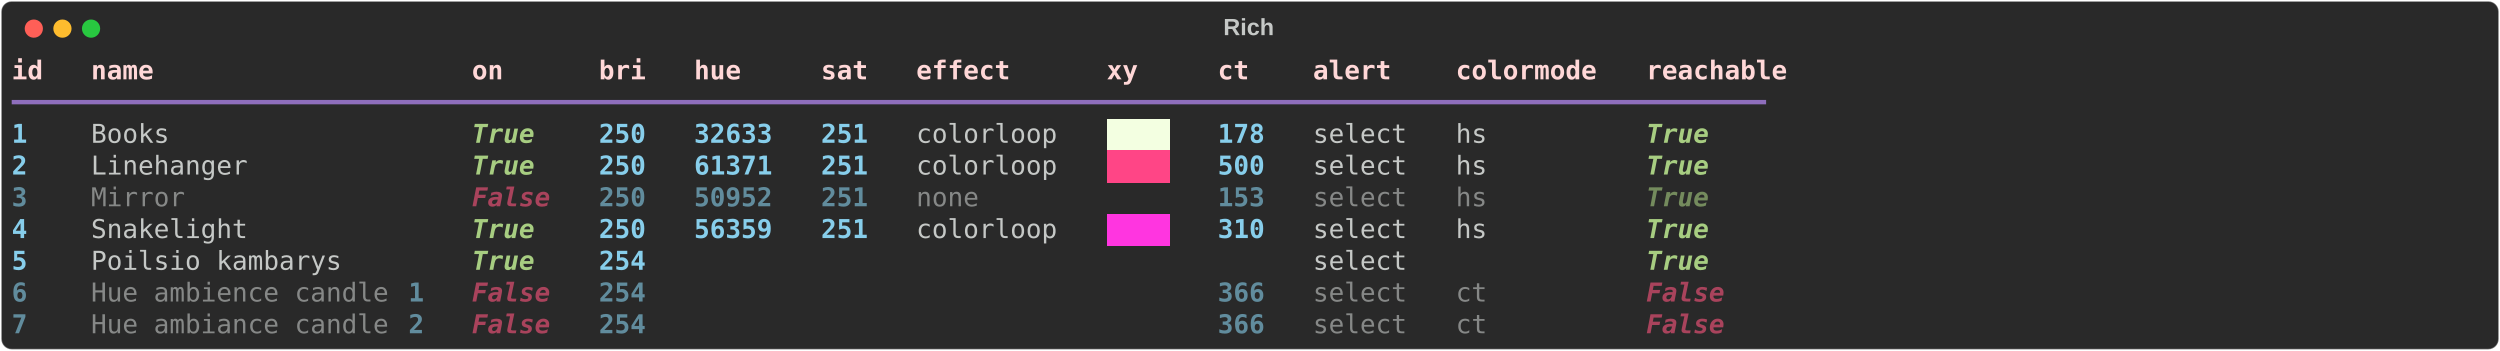
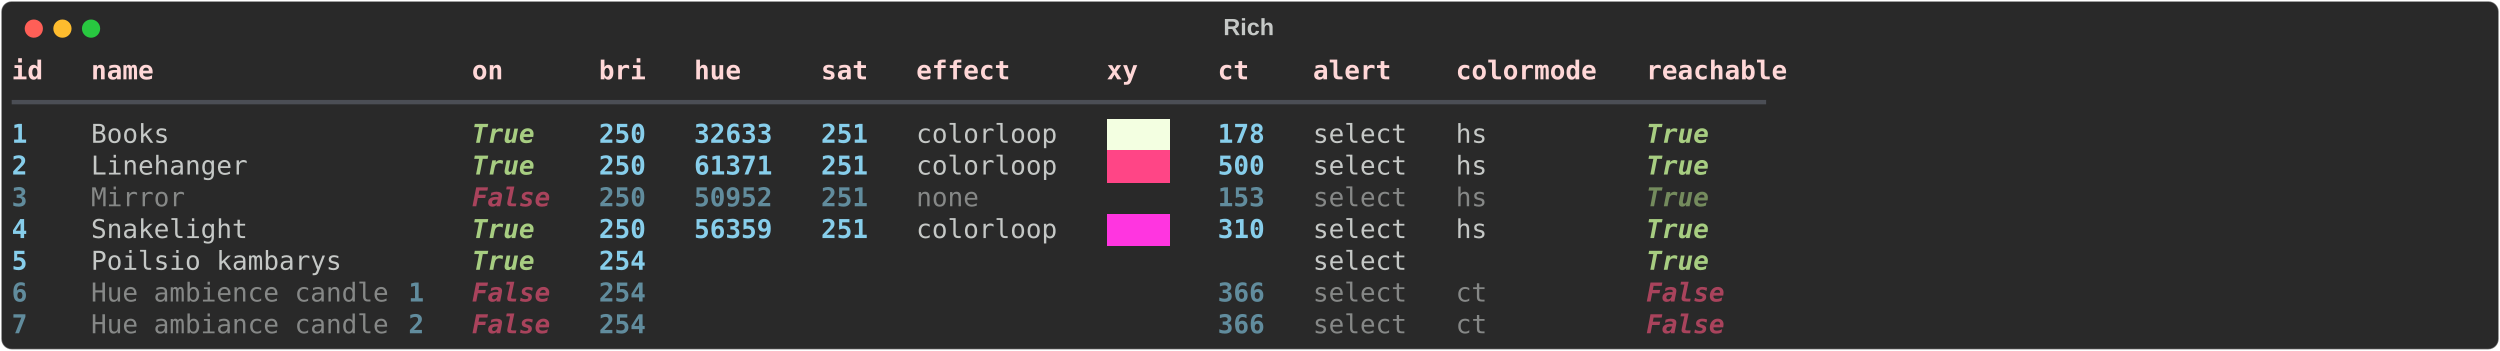
<svg xmlns="http://www.w3.org/2000/svg" class="rich-terminal" viewBox="0 0 1922 269.6">
  <style>

    @font-face {
        font-family: "Fira Code";
        src: local("FiraCode-Regular"),
                url("https://cdnjs.cloudflare.com/ajax/libs/firacode/6.2.0/woff2/FiraCode-Regular.woff2") format("woff2"),
                url("https://cdnjs.cloudflare.com/ajax/libs/firacode/6.2.0/woff/FiraCode-Regular.woff") format("woff");
        font-style: normal;
        font-weight: 400;
    }
    @font-face {
        font-family: "Fira Code";
        src: local("FiraCode-Bold"),
                url("https://cdnjs.cloudflare.com/ajax/libs/firacode/6.2.0/woff2/FiraCode-Bold.woff2") format("woff2"),
                url("https://cdnjs.cloudflare.com/ajax/libs/firacode/6.2.0/woff/FiraCode-Bold.woff") format("woff");
        font-style: bold;
        font-weight: 700;
    }

-     .terminal-2732362838-matrix {
+     .terminal-98083830-matrix {
        font-family: Fira Code, monospace;
        font-size: 20px;
        line-height: 24.4px;
        font-variant-east-asian: full-width;
    }

-     .terminal-2732362838-title {
+     .terminal-98083830-title {
        font-size: 18px;
        font-weight: bold;
        font-family: arial;
    }

-     .terminal-2732362838-r1 { fill: #ffd7d7;font-weight: bold }
- .terminal-2732362838-r2 { fill: #8e6ebc }
- .terminal-2732362838-r3 { fill: #c5c8c6 }
- .terminal-2732362838-r4 { fill: #87ceeb;font-weight: bold }
- .terminal-2732362838-r5 { fill: #a7cd81;font-weight: bold;font-style: italic; }
- .terminal-2732362838-r6 { fill: #f3ffe1 }
- .terminal-2732362838-r7 { fill: #ff4586 }
- .terminal-2732362838-r8 { fill: #618c9d;font-weight: bold }
- .terminal-2732362838-r9 { fill: #868887 }
- .terminal-2732362838-r10 { fill: #a9435c;font-weight: bold;font-style: italic; }
- .terminal-2732362838-r11 { fill: #748b5d;font-weight: bold;font-style: italic; }
- .terminal-2732362838-r12 { fill: #ff35e0 }
+     .terminal-98083830-r1 { fill: #ffd7d7;font-weight: bold }
+ .terminal-98083830-r2 { fill: #4b4e55 }
+ .terminal-98083830-r3 { fill: #c5c8c6 }
+ .terminal-98083830-r4 { fill: #87ceeb;font-weight: bold }
+ .terminal-98083830-r5 { fill: #a7cd81;font-weight: bold;font-style: italic; }
+ .terminal-98083830-r6 { fill: #f3ffe1 }
+ .terminal-98083830-r7 { fill: #ff4586 }
+ .terminal-98083830-r8 { fill: #618c9d;font-weight: bold }
+ .terminal-98083830-r9 { fill: #868887 }
+ .terminal-98083830-r10 { fill: #a9435c;font-weight: bold;font-style: italic; }
+ .terminal-98083830-r11 { fill: #748b5d;font-weight: bold;font-style: italic; }
+ .terminal-98083830-r12 { fill: #ff35e0 }
    </style>
  <defs>
-     <clipPath id="terminal-2732362838-clip-terminal">
+     <clipPath id="terminal-98083830-clip-terminal">
      <rect x="0" y="0" width="1902.2" height="218.6" />
    </clipPath>
-     <clipPath id="terminal-2732362838-line-0">
+     <clipPath id="terminal-98083830-line-0">
      <rect x="0" y="1.5" width="1903.2" height="24.65" />
    </clipPath>
-     <clipPath id="terminal-2732362838-line-1">
+     <clipPath id="terminal-98083830-line-1">
      <rect x="0" y="25.9" width="1903.2" height="24.65" />
    </clipPath>
-     <clipPath id="terminal-2732362838-line-2">
+     <clipPath id="terminal-98083830-line-2">
      <rect x="0" y="50.3" width="1903.2" height="24.65" />
    </clipPath>
-     <clipPath id="terminal-2732362838-line-3">
+     <clipPath id="terminal-98083830-line-3">
      <rect x="0" y="74.7" width="1903.2" height="24.65" />
    </clipPath>
-     <clipPath id="terminal-2732362838-line-4">
+     <clipPath id="terminal-98083830-line-4">
      <rect x="0" y="99.1" width="1903.2" height="24.65" />
    </clipPath>
-     <clipPath id="terminal-2732362838-line-5">
+     <clipPath id="terminal-98083830-line-5">
      <rect x="0" y="123.5" width="1903.2" height="24.65" />
    </clipPath>
-     <clipPath id="terminal-2732362838-line-6">
+     <clipPath id="terminal-98083830-line-6">
      <rect x="0" y="147.9" width="1903.2" height="24.65" />
    </clipPath>
-     <clipPath id="terminal-2732362838-line-7">
+     <clipPath id="terminal-98083830-line-7">
      <rect x="0" y="172.3" width="1903.2" height="24.65" />
    </clipPath>
  </defs>
  <rect fill="#292929" stroke="rgba(255,255,255,0.35)" stroke-width="1" x="1" y="1" width="1920" height="267.6" rx="8" />
-   <text class="terminal-2732362838-title" fill="#c5c8c6" text-anchor="middle" x="960" y="27">Rich</text>
+   <text class="terminal-98083830-title" fill="#c5c8c6" text-anchor="middle" x="960" y="27">Rich</text>
  <g transform="translate(26,22)">
    <circle cx="0" cy="0" r="7" fill="#ff5f57" />
    <circle cx="22" cy="0" r="7" fill="#febc2e" />
    <circle cx="44" cy="0" r="7" fill="#28c840" />
  </g>
-   <g transform="translate(9, 41)" clip-path="url(#terminal-2732362838-clip-terminal)">
+   <g transform="translate(9, 41)" clip-path="url(#terminal-98083830-clip-terminal)">
    <rect fill="#f3ffe1" x="841.8" y="50.3" width="48.8" height="24.65" shape-rendering="crispEdges" />
    <rect fill="#ff4586" x="841.8" y="74.7" width="48.8" height="24.65" shape-rendering="crispEdges" />
    <rect fill="#ff35e0" x="841.8" y="123.5" width="48.8" height="24.65" shape-rendering="crispEdges" />
-     <g class="terminal-2732362838-matrix">
-       <text class="terminal-2732362838-r1" x="0" y="20" textLength="24.4" clip-path="url(#terminal-2732362838-line-0)">id</text>
-       <text class="terminal-2732362838-r1" x="61" y="20" textLength="256.2" clip-path="url(#terminal-2732362838-line-0)">name                 </text>
-       <text class="terminal-2732362838-r1" x="353.8" y="20" textLength="61" clip-path="url(#terminal-2732362838-line-0)">on   </text>
-       <text class="terminal-2732362838-r1" x="451.4" y="20" textLength="36.6" clip-path="url(#terminal-2732362838-line-0)">bri</text>
-       <text class="terminal-2732362838-r1" x="524.6" y="20" textLength="61" clip-path="url(#terminal-2732362838-line-0)">hue  </text>
-       <text class="terminal-2732362838-r1" x="622.2" y="20" textLength="36.6" clip-path="url(#terminal-2732362838-line-0)">sat</text>
-       <text class="terminal-2732362838-r1" x="695.4" y="20" textLength="109.8" clip-path="url(#terminal-2732362838-line-0)">effect   </text>
-       <text class="terminal-2732362838-r1" x="841.8" y="20" textLength="48.8" clip-path="url(#terminal-2732362838-line-0)">xy  </text>
-       <text class="terminal-2732362838-r1" x="927.2" y="20" textLength="36.6" clip-path="url(#terminal-2732362838-line-0)">ct </text>
-       <text class="terminal-2732362838-r1" x="1000.4" y="20" textLength="73.2" clip-path="url(#terminal-2732362838-line-0)">alert </text>
-       <text class="terminal-2732362838-r1" x="1110.2" y="20" textLength="109.8" clip-path="url(#terminal-2732362838-line-0)">colormode</text>
-       <text class="terminal-2732362838-r1" x="1256.6" y="20" textLength="109.8" clip-path="url(#terminal-2732362838-line-0)">reachable</text>
-       <text class="terminal-2732362838-r3" x="1903.2" y="20" textLength="12.2" clip-path="url(#terminal-2732362838-line-0)">
+     <g class="terminal-98083830-matrix">
+       <text class="terminal-98083830-r1" x="0" y="20" textLength="24.4" clip-path="url(#terminal-98083830-line-0)">id</text>
+       <text class="terminal-98083830-r1" x="61" y="20" textLength="256.2" clip-path="url(#terminal-98083830-line-0)">name                 </text>
+       <text class="terminal-98083830-r1" x="353.8" y="20" textLength="61" clip-path="url(#terminal-98083830-line-0)">on   </text>
+       <text class="terminal-98083830-r1" x="451.4" y="20" textLength="36.6" clip-path="url(#terminal-98083830-line-0)">bri</text>
+       <text class="terminal-98083830-r1" x="524.6" y="20" textLength="61" clip-path="url(#terminal-98083830-line-0)">hue  </text>
+       <text class="terminal-98083830-r1" x="622.2" y="20" textLength="36.6" clip-path="url(#terminal-98083830-line-0)">sat</text>
+       <text class="terminal-98083830-r1" x="695.4" y="20" textLength="109.8" clip-path="url(#terminal-98083830-line-0)">effect   </text>
+       <text class="terminal-98083830-r1" x="841.8" y="20" textLength="48.8" clip-path="url(#terminal-98083830-line-0)">xy  </text>
+       <text class="terminal-98083830-r1" x="927.2" y="20" textLength="36.6" clip-path="url(#terminal-98083830-line-0)">ct </text>
+       <text class="terminal-98083830-r1" x="1000.4" y="20" textLength="73.2" clip-path="url(#terminal-98083830-line-0)">alert </text>
+       <text class="terminal-98083830-r1" x="1110.2" y="20" textLength="109.8" clip-path="url(#terminal-98083830-line-0)">colormode</text>
+       <text class="terminal-98083830-r1" x="1256.6" y="20" textLength="109.8" clip-path="url(#terminal-98083830-line-0)">reachable</text>
+       <text class="terminal-98083830-r3" x="1903.2" y="20" textLength="12.2" clip-path="url(#terminal-98083830-line-0)">
</text>
-       <text class="terminal-2732362838-r2" x="0" y="44.4" textLength="1366.4" clip-path="url(#terminal-2732362838-line-1)">━━━━━━━━━━━━━━━━━━━━━━━━━━━━━━━━━━━━━━━━━━━━━━━━━━━━━━━━━━━━━━━━━━━━━━━━━━━━━━━━━━━━━━━━━━━━━━━━━━━━━━━━━━━━━━━━</text>
-       <text class="terminal-2732362838-r3" x="1903.2" y="44.4" textLength="12.2" clip-path="url(#terminal-2732362838-line-1)">
+       <text class="terminal-98083830-r2" x="0" y="44.4" textLength="1366.4" clip-path="url(#terminal-98083830-line-1)">━━━━━━━━━━━━━━━━━━━━━━━━━━━━━━━━━━━━━━━━━━━━━━━━━━━━━━━━━━━━━━━━━━━━━━━━━━━━━━━━━━━━━━━━━━━━━━━━━━━━━━━━━━━━━━━━</text>
+       <text class="terminal-98083830-r3" x="1903.2" y="44.4" textLength="12.2" clip-path="url(#terminal-98083830-line-1)">
</text>
-       <text class="terminal-2732362838-r4" x="0" y="68.8" textLength="12.2" clip-path="url(#terminal-2732362838-line-2)">1</text>
-       <text class="terminal-2732362838-r3" x="61" y="68.8" textLength="256.2" clip-path="url(#terminal-2732362838-line-2)">Books                </text>
-       <text class="terminal-2732362838-r5" x="353.8" y="68.8" textLength="48.8" clip-path="url(#terminal-2732362838-line-2)">True</text>
-       <text class="terminal-2732362838-r4" x="451.4" y="68.8" textLength="36.6" clip-path="url(#terminal-2732362838-line-2)">250</text>
-       <text class="terminal-2732362838-r4" x="524.6" y="68.8" textLength="61" clip-path="url(#terminal-2732362838-line-2)">32633</text>
-       <text class="terminal-2732362838-r4" x="622.2" y="68.8" textLength="36.6" clip-path="url(#terminal-2732362838-line-2)">251</text>
-       <text class="terminal-2732362838-r3" x="695.4" y="68.8" textLength="109.8" clip-path="url(#terminal-2732362838-line-2)">colorloop</text>
-       <text class="terminal-2732362838-r6" x="841.8" y="68.8" textLength="48.8" clip-path="url(#terminal-2732362838-line-2)">   a</text>
-       <text class="terminal-2732362838-r4" x="927.2" y="68.8" textLength="36.6" clip-path="url(#terminal-2732362838-line-2)">178</text>
-       <text class="terminal-2732362838-r3" x="1000.4" y="68.8" textLength="73.2" clip-path="url(#terminal-2732362838-line-2)">select</text>
-       <text class="terminal-2732362838-r3" x="1110.2" y="68.8" textLength="109.8" clip-path="url(#terminal-2732362838-line-2)">hs       </text>
-       <text class="terminal-2732362838-r5" x="1256.6" y="68.8" textLength="48.8" clip-path="url(#terminal-2732362838-line-2)">True</text>
-       <text class="terminal-2732362838-r3" x="1903.2" y="68.8" textLength="12.2" clip-path="url(#terminal-2732362838-line-2)">
+       <text class="terminal-98083830-r4" x="0" y="68.8" textLength="12.2" clip-path="url(#terminal-98083830-line-2)">1</text>
+       <text class="terminal-98083830-r3" x="61" y="68.8" textLength="256.2" clip-path="url(#terminal-98083830-line-2)">Books                </text>
+       <text class="terminal-98083830-r5" x="353.8" y="68.8" textLength="48.8" clip-path="url(#terminal-98083830-line-2)">True</text>
+       <text class="terminal-98083830-r4" x="451.4" y="68.8" textLength="36.6" clip-path="url(#terminal-98083830-line-2)">250</text>
+       <text class="terminal-98083830-r4" x="524.6" y="68.8" textLength="61" clip-path="url(#terminal-98083830-line-2)">32633</text>
+       <text class="terminal-98083830-r4" x="622.2" y="68.8" textLength="36.6" clip-path="url(#terminal-98083830-line-2)">251</text>
+       <text class="terminal-98083830-r3" x="695.4" y="68.8" textLength="109.8" clip-path="url(#terminal-98083830-line-2)">colorloop</text>
+       <text class="terminal-98083830-r6" x="841.8" y="68.8" textLength="48.8" clip-path="url(#terminal-98083830-line-2)">   a</text>
+       <text class="terminal-98083830-r4" x="927.2" y="68.8" textLength="36.6" clip-path="url(#terminal-98083830-line-2)">178</text>
+       <text class="terminal-98083830-r3" x="1000.4" y="68.8" textLength="73.2" clip-path="url(#terminal-98083830-line-2)">select</text>
+       <text class="terminal-98083830-r3" x="1110.2" y="68.8" textLength="109.8" clip-path="url(#terminal-98083830-line-2)">hs       </text>
+       <text class="terminal-98083830-r5" x="1256.6" y="68.8" textLength="48.8" clip-path="url(#terminal-98083830-line-2)">True</text>
+       <text class="terminal-98083830-r3" x="1903.2" y="68.8" textLength="12.2" clip-path="url(#terminal-98083830-line-2)">
</text>
-       <text class="terminal-2732362838-r4" x="0" y="93.2" textLength="12.2" clip-path="url(#terminal-2732362838-line-3)">2</text>
-       <text class="terminal-2732362838-r3" x="61" y="93.2" textLength="256.2" clip-path="url(#terminal-2732362838-line-3)">Linehanger           </text>
-       <text class="terminal-2732362838-r5" x="353.8" y="93.2" textLength="48.8" clip-path="url(#terminal-2732362838-line-3)">True</text>
-       <text class="terminal-2732362838-r4" x="451.4" y="93.2" textLength="36.6" clip-path="url(#terminal-2732362838-line-3)">250</text>
-       <text class="terminal-2732362838-r4" x="524.6" y="93.2" textLength="61" clip-path="url(#terminal-2732362838-line-3)">61371</text>
-       <text class="terminal-2732362838-r4" x="622.2" y="93.2" textLength="36.6" clip-path="url(#terminal-2732362838-line-3)">251</text>
-       <text class="terminal-2732362838-r3" x="695.4" y="93.2" textLength="109.8" clip-path="url(#terminal-2732362838-line-3)">colorloop</text>
-       <text class="terminal-2732362838-r7" x="841.8" y="93.2" textLength="48.8" clip-path="url(#terminal-2732362838-line-3)">   a</text>
-       <text class="terminal-2732362838-r4" x="927.2" y="93.2" textLength="36.6" clip-path="url(#terminal-2732362838-line-3)">500</text>
-       <text class="terminal-2732362838-r3" x="1000.4" y="93.2" textLength="73.2" clip-path="url(#terminal-2732362838-line-3)">select</text>
-       <text class="terminal-2732362838-r3" x="1110.2" y="93.2" textLength="109.8" clip-path="url(#terminal-2732362838-line-3)">hs       </text>
-       <text class="terminal-2732362838-r5" x="1256.6" y="93.2" textLength="48.8" clip-path="url(#terminal-2732362838-line-3)">True</text>
-       <text class="terminal-2732362838-r3" x="1903.2" y="93.2" textLength="12.2" clip-path="url(#terminal-2732362838-line-3)">
+       <text class="terminal-98083830-r4" x="0" y="93.2" textLength="12.2" clip-path="url(#terminal-98083830-line-3)">2</text>
+       <text class="terminal-98083830-r3" x="61" y="93.2" textLength="256.2" clip-path="url(#terminal-98083830-line-3)">Linehanger           </text>
+       <text class="terminal-98083830-r5" x="353.8" y="93.2" textLength="48.8" clip-path="url(#terminal-98083830-line-3)">True</text>
+       <text class="terminal-98083830-r4" x="451.4" y="93.2" textLength="36.6" clip-path="url(#terminal-98083830-line-3)">250</text>
+       <text class="terminal-98083830-r4" x="524.6" y="93.2" textLength="61" clip-path="url(#terminal-98083830-line-3)">61371</text>
+       <text class="terminal-98083830-r4" x="622.2" y="93.2" textLength="36.6" clip-path="url(#terminal-98083830-line-3)">251</text>
+       <text class="terminal-98083830-r3" x="695.4" y="93.2" textLength="109.8" clip-path="url(#terminal-98083830-line-3)">colorloop</text>
+       <text class="terminal-98083830-r7" x="841.8" y="93.2" textLength="48.8" clip-path="url(#terminal-98083830-line-3)">   a</text>
+       <text class="terminal-98083830-r4" x="927.2" y="93.2" textLength="36.6" clip-path="url(#terminal-98083830-line-3)">500</text>
+       <text class="terminal-98083830-r3" x="1000.4" y="93.2" textLength="73.2" clip-path="url(#terminal-98083830-line-3)">select</text>
+       <text class="terminal-98083830-r3" x="1110.2" y="93.2" textLength="109.8" clip-path="url(#terminal-98083830-line-3)">hs       </text>
+       <text class="terminal-98083830-r5" x="1256.6" y="93.2" textLength="48.8" clip-path="url(#terminal-98083830-line-3)">True</text>
+       <text class="terminal-98083830-r3" x="1903.2" y="93.2" textLength="12.2" clip-path="url(#terminal-98083830-line-3)">
</text>
-       <text class="terminal-2732362838-r8" x="0" y="117.6" textLength="12.2" clip-path="url(#terminal-2732362838-line-4)">3</text>
-       <text class="terminal-2732362838-r9" x="61" y="117.6" textLength="256.2" clip-path="url(#terminal-2732362838-line-4)">Mirror               </text>
-       <text class="terminal-2732362838-r10" x="353.8" y="117.6" textLength="61" clip-path="url(#terminal-2732362838-line-4)">False</text>
-       <text class="terminal-2732362838-r8" x="451.4" y="117.6" textLength="36.6" clip-path="url(#terminal-2732362838-line-4)">250</text>
-       <text class="terminal-2732362838-r8" x="524.6" y="117.6" textLength="61" clip-path="url(#terminal-2732362838-line-4)">50952</text>
-       <text class="terminal-2732362838-r8" x="622.2" y="117.6" textLength="36.6" clip-path="url(#terminal-2732362838-line-4)">251</text>
-       <text class="terminal-2732362838-r9" x="695.4" y="117.6" textLength="109.8" clip-path="url(#terminal-2732362838-line-4)">none     </text>
-       <text class="terminal-2732362838-r8" x="927.2" y="117.6" textLength="36.6" clip-path="url(#terminal-2732362838-line-4)">153</text>
-       <text class="terminal-2732362838-r9" x="1000.4" y="117.6" textLength="73.2" clip-path="url(#terminal-2732362838-line-4)">select</text>
-       <text class="terminal-2732362838-r9" x="1110.2" y="117.6" textLength="109.8" clip-path="url(#terminal-2732362838-line-4)">hs       </text>
-       <text class="terminal-2732362838-r11" x="1256.6" y="117.6" textLength="48.8" clip-path="url(#terminal-2732362838-line-4)">True</text>
-       <text class="terminal-2732362838-r3" x="1903.2" y="117.6" textLength="12.2" clip-path="url(#terminal-2732362838-line-4)">
+       <text class="terminal-98083830-r8" x="0" y="117.6" textLength="12.2" clip-path="url(#terminal-98083830-line-4)">3</text>
+       <text class="terminal-98083830-r9" x="61" y="117.6" textLength="256.2" clip-path="url(#terminal-98083830-line-4)">Mirror               </text>
+       <text class="terminal-98083830-r10" x="353.8" y="117.6" textLength="61" clip-path="url(#terminal-98083830-line-4)">False</text>
+       <text class="terminal-98083830-r8" x="451.4" y="117.6" textLength="36.6" clip-path="url(#terminal-98083830-line-4)">250</text>
+       <text class="terminal-98083830-r8" x="524.6" y="117.6" textLength="61" clip-path="url(#terminal-98083830-line-4)">50952</text>
+       <text class="terminal-98083830-r8" x="622.2" y="117.6" textLength="36.6" clip-path="url(#terminal-98083830-line-4)">251</text>
+       <text class="terminal-98083830-r9" x="695.4" y="117.6" textLength="109.8" clip-path="url(#terminal-98083830-line-4)">none     </text>
+       <text class="terminal-98083830-r8" x="927.2" y="117.6" textLength="36.6" clip-path="url(#terminal-98083830-line-4)">153</text>
+       <text class="terminal-98083830-r9" x="1000.4" y="117.6" textLength="73.2" clip-path="url(#terminal-98083830-line-4)">select</text>
+       <text class="terminal-98083830-r9" x="1110.2" y="117.6" textLength="109.8" clip-path="url(#terminal-98083830-line-4)">hs       </text>
+       <text class="terminal-98083830-r11" x="1256.6" y="117.6" textLength="48.8" clip-path="url(#terminal-98083830-line-4)">True</text>
+       <text class="terminal-98083830-r3" x="1903.2" y="117.6" textLength="12.2" clip-path="url(#terminal-98083830-line-4)">
</text>
-       <text class="terminal-2732362838-r4" x="0" y="142" textLength="12.2" clip-path="url(#terminal-2732362838-line-5)">4</text>
-       <text class="terminal-2732362838-r3" x="61" y="142" textLength="256.2" clip-path="url(#terminal-2732362838-line-5)">Snakelight           </text>
-       <text class="terminal-2732362838-r5" x="353.8" y="142" textLength="48.8" clip-path="url(#terminal-2732362838-line-5)">True</text>
-       <text class="terminal-2732362838-r4" x="451.4" y="142" textLength="36.6" clip-path="url(#terminal-2732362838-line-5)">250</text>
-       <text class="terminal-2732362838-r4" x="524.6" y="142" textLength="61" clip-path="url(#terminal-2732362838-line-5)">56359</text>
-       <text class="terminal-2732362838-r4" x="622.2" y="142" textLength="36.6" clip-path="url(#terminal-2732362838-line-5)">251</text>
-       <text class="terminal-2732362838-r3" x="695.4" y="142" textLength="109.8" clip-path="url(#terminal-2732362838-line-5)">colorloop</text>
-       <text class="terminal-2732362838-r12" x="841.8" y="142" textLength="48.8" clip-path="url(#terminal-2732362838-line-5)">   a</text>
-       <text class="terminal-2732362838-r4" x="927.2" y="142" textLength="36.6" clip-path="url(#terminal-2732362838-line-5)">310</text>
-       <text class="terminal-2732362838-r3" x="1000.4" y="142" textLength="73.2" clip-path="url(#terminal-2732362838-line-5)">select</text>
-       <text class="terminal-2732362838-r3" x="1110.2" y="142" textLength="109.8" clip-path="url(#terminal-2732362838-line-5)">hs       </text>
-       <text class="terminal-2732362838-r5" x="1256.6" y="142" textLength="48.8" clip-path="url(#terminal-2732362838-line-5)">True</text>
-       <text class="terminal-2732362838-r3" x="1903.2" y="142" textLength="12.2" clip-path="url(#terminal-2732362838-line-5)">
+       <text class="terminal-98083830-r4" x="0" y="142" textLength="12.2" clip-path="url(#terminal-98083830-line-5)">4</text>
+       <text class="terminal-98083830-r3" x="61" y="142" textLength="256.2" clip-path="url(#terminal-98083830-line-5)">Snakelight           </text>
+       <text class="terminal-98083830-r5" x="353.8" y="142" textLength="48.8" clip-path="url(#terminal-98083830-line-5)">True</text>
+       <text class="terminal-98083830-r4" x="451.4" y="142" textLength="36.6" clip-path="url(#terminal-98083830-line-5)">250</text>
+       <text class="terminal-98083830-r4" x="524.6" y="142" textLength="61" clip-path="url(#terminal-98083830-line-5)">56359</text>
+       <text class="terminal-98083830-r4" x="622.2" y="142" textLength="36.6" clip-path="url(#terminal-98083830-line-5)">251</text>
+       <text class="terminal-98083830-r3" x="695.4" y="142" textLength="109.8" clip-path="url(#terminal-98083830-line-5)">colorloop</text>
+       <text class="terminal-98083830-r12" x="841.8" y="142" textLength="48.8" clip-path="url(#terminal-98083830-line-5)">   a</text>
+       <text class="terminal-98083830-r4" x="927.2" y="142" textLength="36.6" clip-path="url(#terminal-98083830-line-5)">310</text>
+       <text class="terminal-98083830-r3" x="1000.4" y="142" textLength="73.2" clip-path="url(#terminal-98083830-line-5)">select</text>
+       <text class="terminal-98083830-r3" x="1110.2" y="142" textLength="109.8" clip-path="url(#terminal-98083830-line-5)">hs       </text>
+       <text class="terminal-98083830-r5" x="1256.6" y="142" textLength="48.8" clip-path="url(#terminal-98083830-line-5)">True</text>
+       <text class="terminal-98083830-r3" x="1903.2" y="142" textLength="12.2" clip-path="url(#terminal-98083830-line-5)">
</text>
-       <text class="terminal-2732362838-r4" x="0" y="166.4" textLength="12.2" clip-path="url(#terminal-2732362838-line-6)">5</text>
-       <text class="terminal-2732362838-r3" x="61" y="166.4" textLength="256.2" clip-path="url(#terminal-2732362838-line-6)">Poilsio kambarys     </text>
-       <text class="terminal-2732362838-r5" x="353.8" y="166.4" textLength="48.8" clip-path="url(#terminal-2732362838-line-6)">True</text>
-       <text class="terminal-2732362838-r4" x="451.4" y="166.4" textLength="36.6" clip-path="url(#terminal-2732362838-line-6)">254</text>
-       <text class="terminal-2732362838-r3" x="1000.4" y="166.4" textLength="73.2" clip-path="url(#terminal-2732362838-line-6)">select</text>
-       <text class="terminal-2732362838-r5" x="1256.6" y="166.4" textLength="48.8" clip-path="url(#terminal-2732362838-line-6)">True</text>
-       <text class="terminal-2732362838-r3" x="1903.2" y="166.4" textLength="12.2" clip-path="url(#terminal-2732362838-line-6)">
+       <text class="terminal-98083830-r4" x="0" y="166.4" textLength="12.2" clip-path="url(#terminal-98083830-line-6)">5</text>
+       <text class="terminal-98083830-r3" x="61" y="166.4" textLength="256.2" clip-path="url(#terminal-98083830-line-6)">Poilsio kambarys     </text>
+       <text class="terminal-98083830-r5" x="353.8" y="166.4" textLength="48.8" clip-path="url(#terminal-98083830-line-6)">True</text>
+       <text class="terminal-98083830-r4" x="451.4" y="166.4" textLength="36.6" clip-path="url(#terminal-98083830-line-6)">254</text>
+       <text class="terminal-98083830-r3" x="1000.4" y="166.4" textLength="73.2" clip-path="url(#terminal-98083830-line-6)">select</text>
+       <text class="terminal-98083830-r5" x="1256.6" y="166.4" textLength="48.8" clip-path="url(#terminal-98083830-line-6)">True</text>
+       <text class="terminal-98083830-r3" x="1903.2" y="166.4" textLength="12.2" clip-path="url(#terminal-98083830-line-6)">
</text>
-       <text class="terminal-2732362838-r8" x="0" y="190.8" textLength="12.2" clip-path="url(#terminal-2732362838-line-7)">6</text>
-       <text class="terminal-2732362838-r9" x="61" y="190.8" textLength="244" clip-path="url(#terminal-2732362838-line-7)">Hue ambience candle </text>
-       <text class="terminal-2732362838-r8" x="305" y="190.8" textLength="12.2" clip-path="url(#terminal-2732362838-line-7)">1</text>
-       <text class="terminal-2732362838-r10" x="353.8" y="190.8" textLength="61" clip-path="url(#terminal-2732362838-line-7)">False</text>
-       <text class="terminal-2732362838-r8" x="451.4" y="190.8" textLength="36.6" clip-path="url(#terminal-2732362838-line-7)">254</text>
-       <text class="terminal-2732362838-r8" x="927.2" y="190.8" textLength="36.6" clip-path="url(#terminal-2732362838-line-7)">366</text>
-       <text class="terminal-2732362838-r9" x="1000.4" y="190.8" textLength="73.2" clip-path="url(#terminal-2732362838-line-7)">select</text>
-       <text class="terminal-2732362838-r9" x="1110.2" y="190.8" textLength="109.8" clip-path="url(#terminal-2732362838-line-7)">ct       </text>
-       <text class="terminal-2732362838-r10" x="1256.6" y="190.8" textLength="61" clip-path="url(#terminal-2732362838-line-7)">False</text>
-       <text class="terminal-2732362838-r3" x="1903.2" y="190.8" textLength="12.2" clip-path="url(#terminal-2732362838-line-7)">
+       <text class="terminal-98083830-r8" x="0" y="190.8" textLength="12.2" clip-path="url(#terminal-98083830-line-7)">6</text>
+       <text class="terminal-98083830-r9" x="61" y="190.8" textLength="244" clip-path="url(#terminal-98083830-line-7)">Hue ambience candle </text>
+       <text class="terminal-98083830-r8" x="305" y="190.8" textLength="12.2" clip-path="url(#terminal-98083830-line-7)">1</text>
+       <text class="terminal-98083830-r10" x="353.8" y="190.8" textLength="61" clip-path="url(#terminal-98083830-line-7)">False</text>
+       <text class="terminal-98083830-r8" x="451.4" y="190.8" textLength="36.6" clip-path="url(#terminal-98083830-line-7)">254</text>
+       <text class="terminal-98083830-r8" x="927.2" y="190.8" textLength="36.6" clip-path="url(#terminal-98083830-line-7)">366</text>
+       <text class="terminal-98083830-r9" x="1000.4" y="190.8" textLength="73.2" clip-path="url(#terminal-98083830-line-7)">select</text>
+       <text class="terminal-98083830-r9" x="1110.2" y="190.8" textLength="109.8" clip-path="url(#terminal-98083830-line-7)">ct       </text>
+       <text class="terminal-98083830-r10" x="1256.6" y="190.8" textLength="61" clip-path="url(#terminal-98083830-line-7)">False</text>
+       <text class="terminal-98083830-r3" x="1903.2" y="190.8" textLength="12.2" clip-path="url(#terminal-98083830-line-7)">
</text>
-       <text class="terminal-2732362838-r8" x="0" y="215.2" textLength="12.2" clip-path="url(#terminal-2732362838-line-8)">7</text>
-       <text class="terminal-2732362838-r9" x="61" y="215.2" textLength="244" clip-path="url(#terminal-2732362838-line-8)">Hue ambiance candle </text>
-       <text class="terminal-2732362838-r8" x="305" y="215.2" textLength="12.2" clip-path="url(#terminal-2732362838-line-8)">2</text>
-       <text class="terminal-2732362838-r10" x="353.8" y="215.2" textLength="61" clip-path="url(#terminal-2732362838-line-8)">False</text>
-       <text class="terminal-2732362838-r8" x="451.4" y="215.2" textLength="36.6" clip-path="url(#terminal-2732362838-line-8)">254</text>
-       <text class="terminal-2732362838-r8" x="927.2" y="215.2" textLength="36.6" clip-path="url(#terminal-2732362838-line-8)">366</text>
-       <text class="terminal-2732362838-r9" x="1000.4" y="215.2" textLength="73.2" clip-path="url(#terminal-2732362838-line-8)">select</text>
-       <text class="terminal-2732362838-r9" x="1110.2" y="215.2" textLength="109.8" clip-path="url(#terminal-2732362838-line-8)">ct       </text>
-       <text class="terminal-2732362838-r10" x="1256.6" y="215.2" textLength="61" clip-path="url(#terminal-2732362838-line-8)">False</text>
-       <text class="terminal-2732362838-r3" x="1903.2" y="215.2" textLength="12.2" clip-path="url(#terminal-2732362838-line-8)">
+       <text class="terminal-98083830-r8" x="0" y="215.2" textLength="12.2" clip-path="url(#terminal-98083830-line-8)">7</text>
+       <text class="terminal-98083830-r9" x="61" y="215.2" textLength="244" clip-path="url(#terminal-98083830-line-8)">Hue ambiance candle </text>
+       <text class="terminal-98083830-r8" x="305" y="215.2" textLength="12.2" clip-path="url(#terminal-98083830-line-8)">2</text>
+       <text class="terminal-98083830-r10" x="353.8" y="215.2" textLength="61" clip-path="url(#terminal-98083830-line-8)">False</text>
+       <text class="terminal-98083830-r8" x="451.4" y="215.2" textLength="36.6" clip-path="url(#terminal-98083830-line-8)">254</text>
+       <text class="terminal-98083830-r8" x="927.2" y="215.2" textLength="36.6" clip-path="url(#terminal-98083830-line-8)">366</text>
+       <text class="terminal-98083830-r9" x="1000.4" y="215.2" textLength="73.2" clip-path="url(#terminal-98083830-line-8)">select</text>
+       <text class="terminal-98083830-r9" x="1110.2" y="215.2" textLength="109.8" clip-path="url(#terminal-98083830-line-8)">ct       </text>
+       <text class="terminal-98083830-r10" x="1256.6" y="215.2" textLength="61" clip-path="url(#terminal-98083830-line-8)">False</text>
+       <text class="terminal-98083830-r3" x="1903.2" y="215.2" textLength="12.2" clip-path="url(#terminal-98083830-line-8)">
</text>
    </g>
  </g>
</svg>
